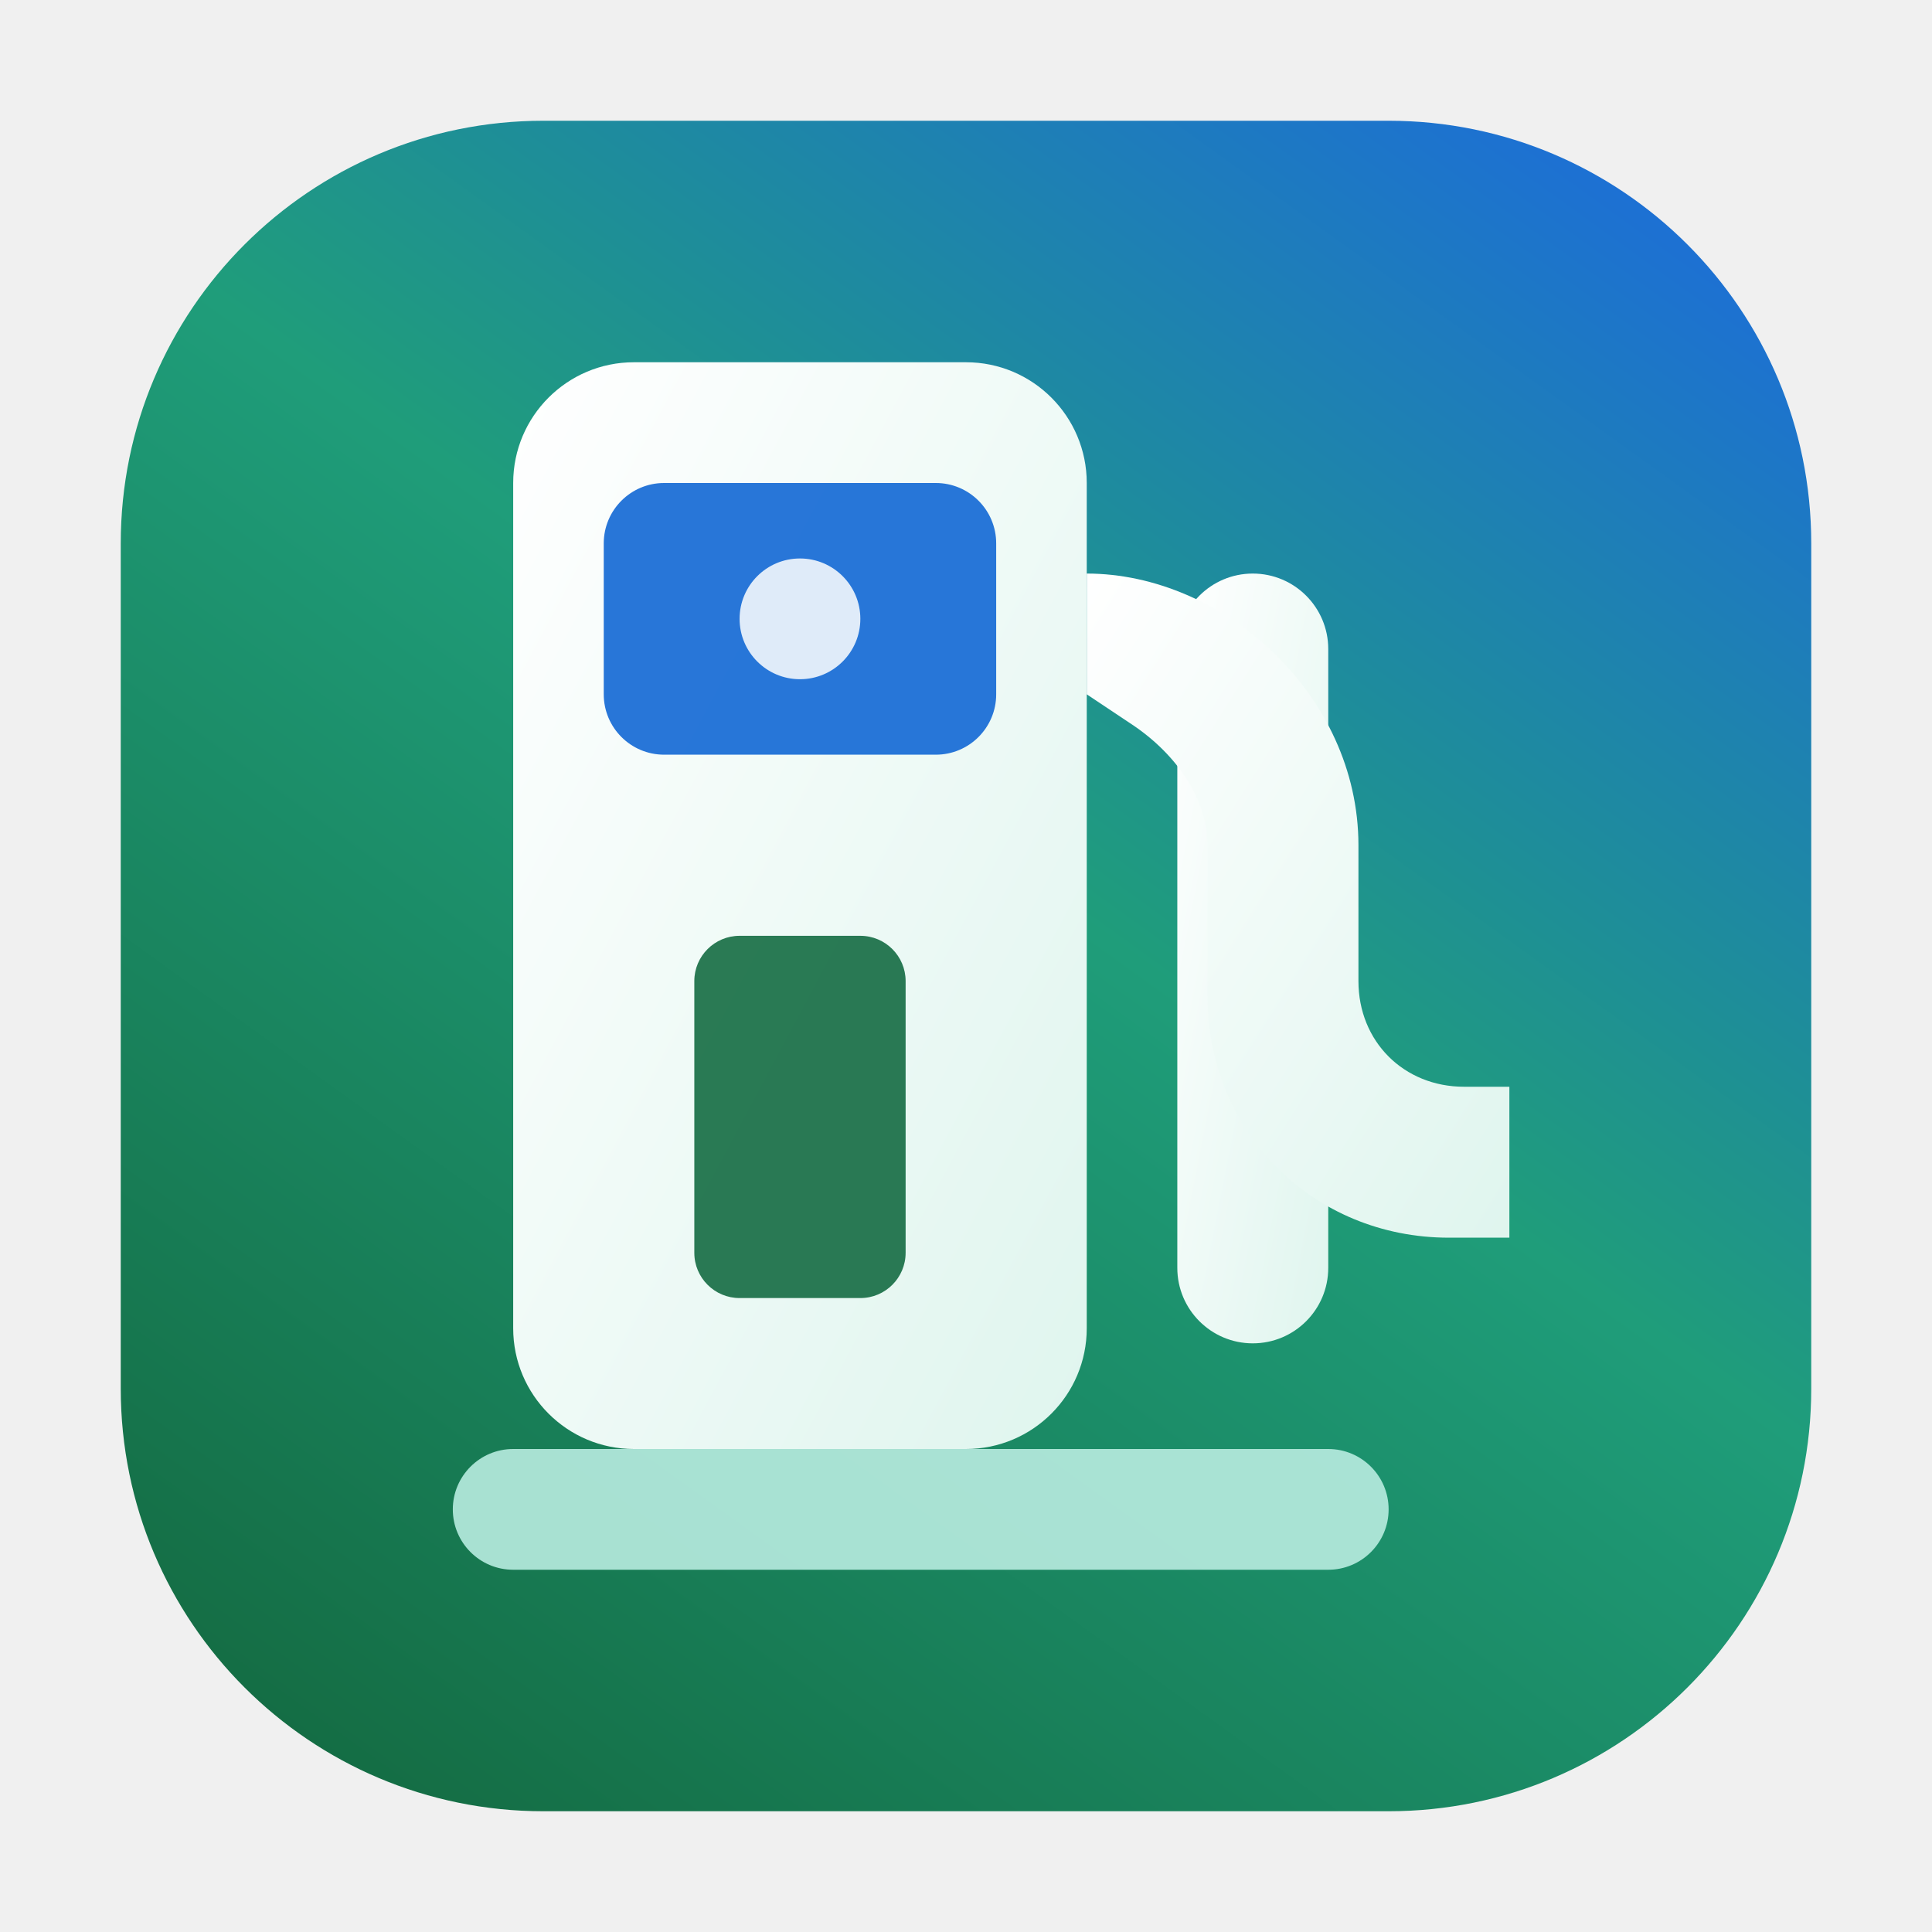
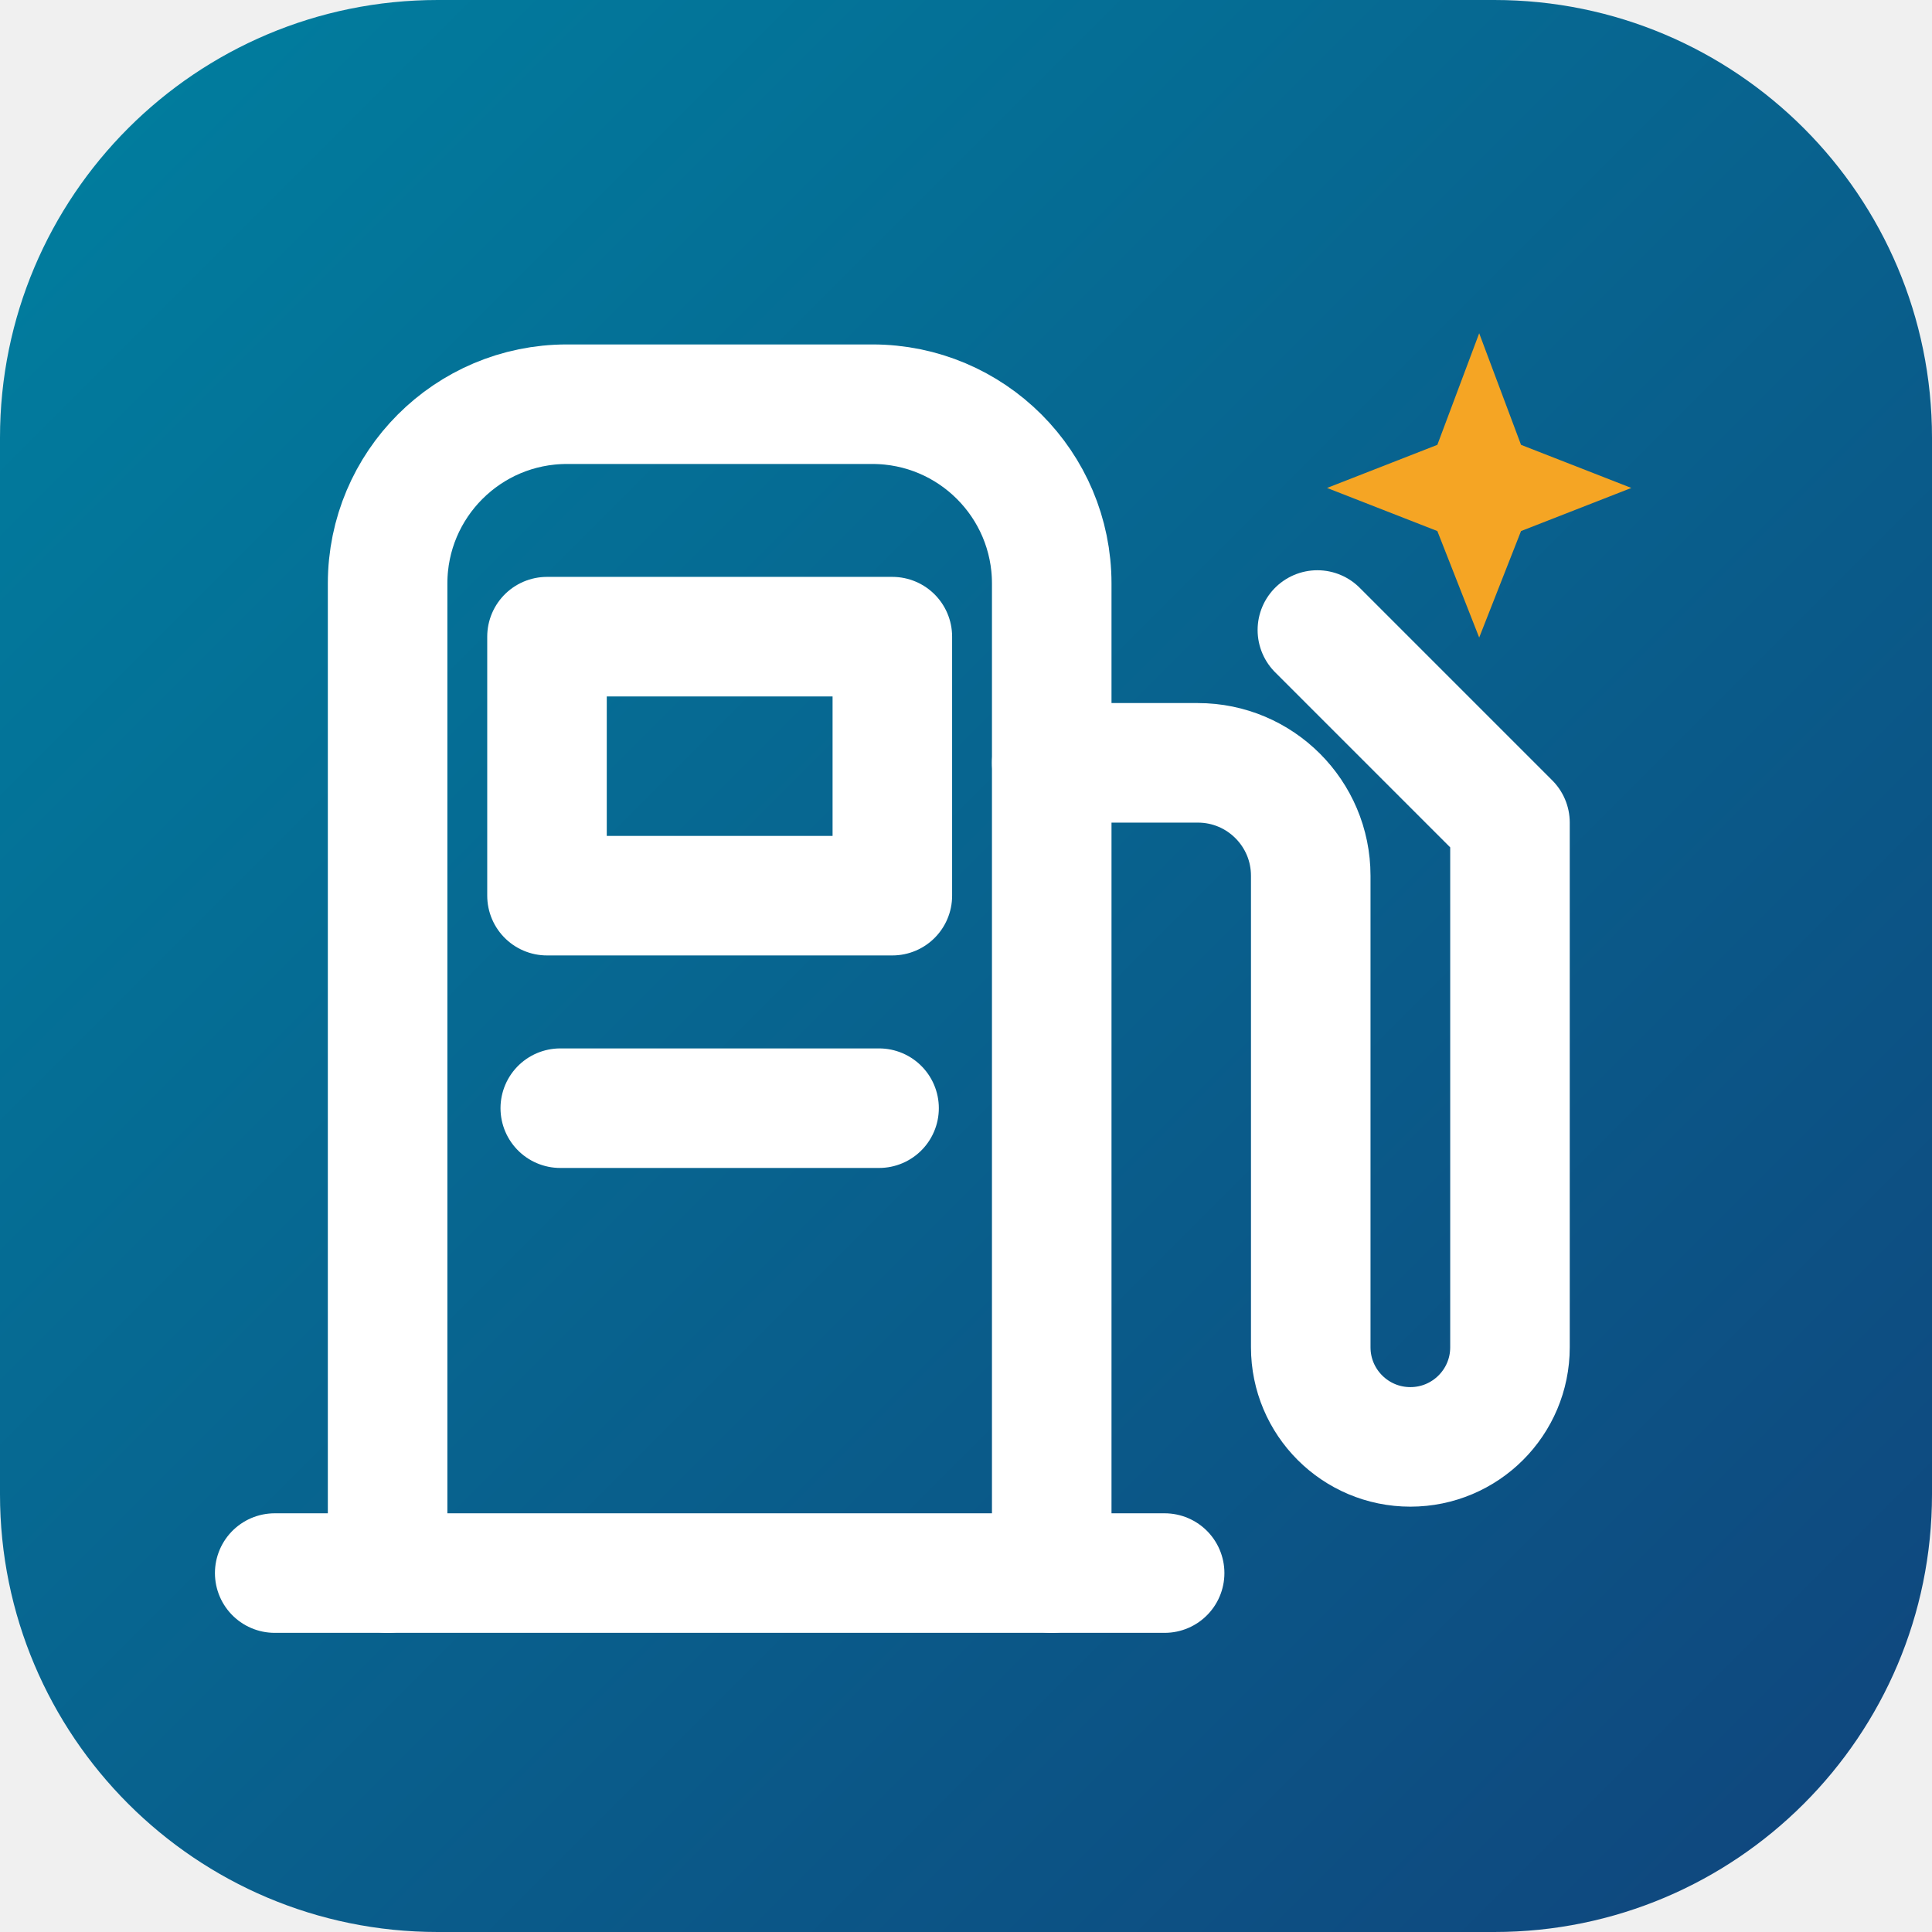
- <svg xmlns="http://www.w3.org/2000/svg" viewBox="0 0 128 128" role="img" aria-labelledby="title desc">
+ <svg xmlns="http://www.w3.org/2000/svg" viewBox="0 0 128 128" width="128" height="128" role="img" aria-labelledby="title desc">
  <defs>
-     <linearGradient id="bg" x1="14%" y1="100%" x2="86%" y2="0%">
-       <stop offset="0%" stop-color="#146c43" />
-       <stop offset="55%" stop-color="#1f9d7a" />
-       <stop offset="100%" stop-color="#1d6fd6" />
-     </linearGradient>
-     <linearGradient id="pump" x1="0%" y1="0%" x2="100%" y2="100%">
-       <stop offset="0%" stop-color="#ffffff" />
-       <stop offset="100%" stop-color="#dff5ee" />
+     <linearGradient id="aceBg" x1="0" y1="0" x2="1" y2="1">
+       <stop offset="0" stop-color="#0080A0" />
+       <stop offset="1" stop-color="#10447C" />
    </linearGradient>
  </defs>
-   <rect x="8" y="8" width="112" height="112" rx="28" fill="url(#bg)" />
-   <rect x="34" y="24" width="38" height="72" rx="8" fill="url(#pump)" />
-   <rect x="40" y="32" width="26" height="18" rx="4" fill="#1d6fd6" opacity="0.95" />
-   <rect x="46" y="62" width="14" height="24" rx="3" fill="#146c43" opacity="0.9" />
-   <rect x="78" y="38" width="10" height="51" rx="5" fill="url(#pump)" />
-   <path d="M72 38c9 0 18 8 18 18v9c0 4 3 7 7 7h3v10h-4c-9 0-16-7-16-16V56c0-3-2-6-5-8l-3-2z" fill="url(#pump)" />
-   <circle cx="53" cy="41" r="4" fill="#ffffff" opacity="0.85" />
-   <rect x="30" y="96" width="62" height="8" rx="4" fill="#b8ece0" opacity="0.9" />
+   <rect width="128" height="128" rx="29" fill="url(#aceBg)" />
+   <g transform="translate(7.20 13.58) scale(4.4)" fill="none" stroke="#fff" stroke-width="1.8" stroke-linecap="round" stroke-linejoin="round">
+     <path d="M2.5 20.6h13.4" />
+     <path d="M4.2 20.6V5.7A2.7 2.7 0 0 1 6.9 3h4.6a2.7 2.7 0 0 1 2.7 2.7v14.9" />
+     <path d="M6.6 6.5h5.2v3.9H6.6z" />
+     <path d="M6.8 13.6h4.8" />
+     <path d="M14.2 8.4h2.2a1.7 1.7 0 0 1 1.7 1.7v7.1a1.5 1.5 0 0 0 3 0V9.3l-2.9-2.9" />
+   </g>
+   <g transform="translate(98 33) scale(0.42)">
+     <path d="M0 -26 L6.6 -8.4 L24 -1.6 L6.6 5.2 L0 22 L-6.6 5.2 L-24 -1.6 L-6.6 -8.4 Z" fill="#F5A524" />
+   </g>
</svg>
